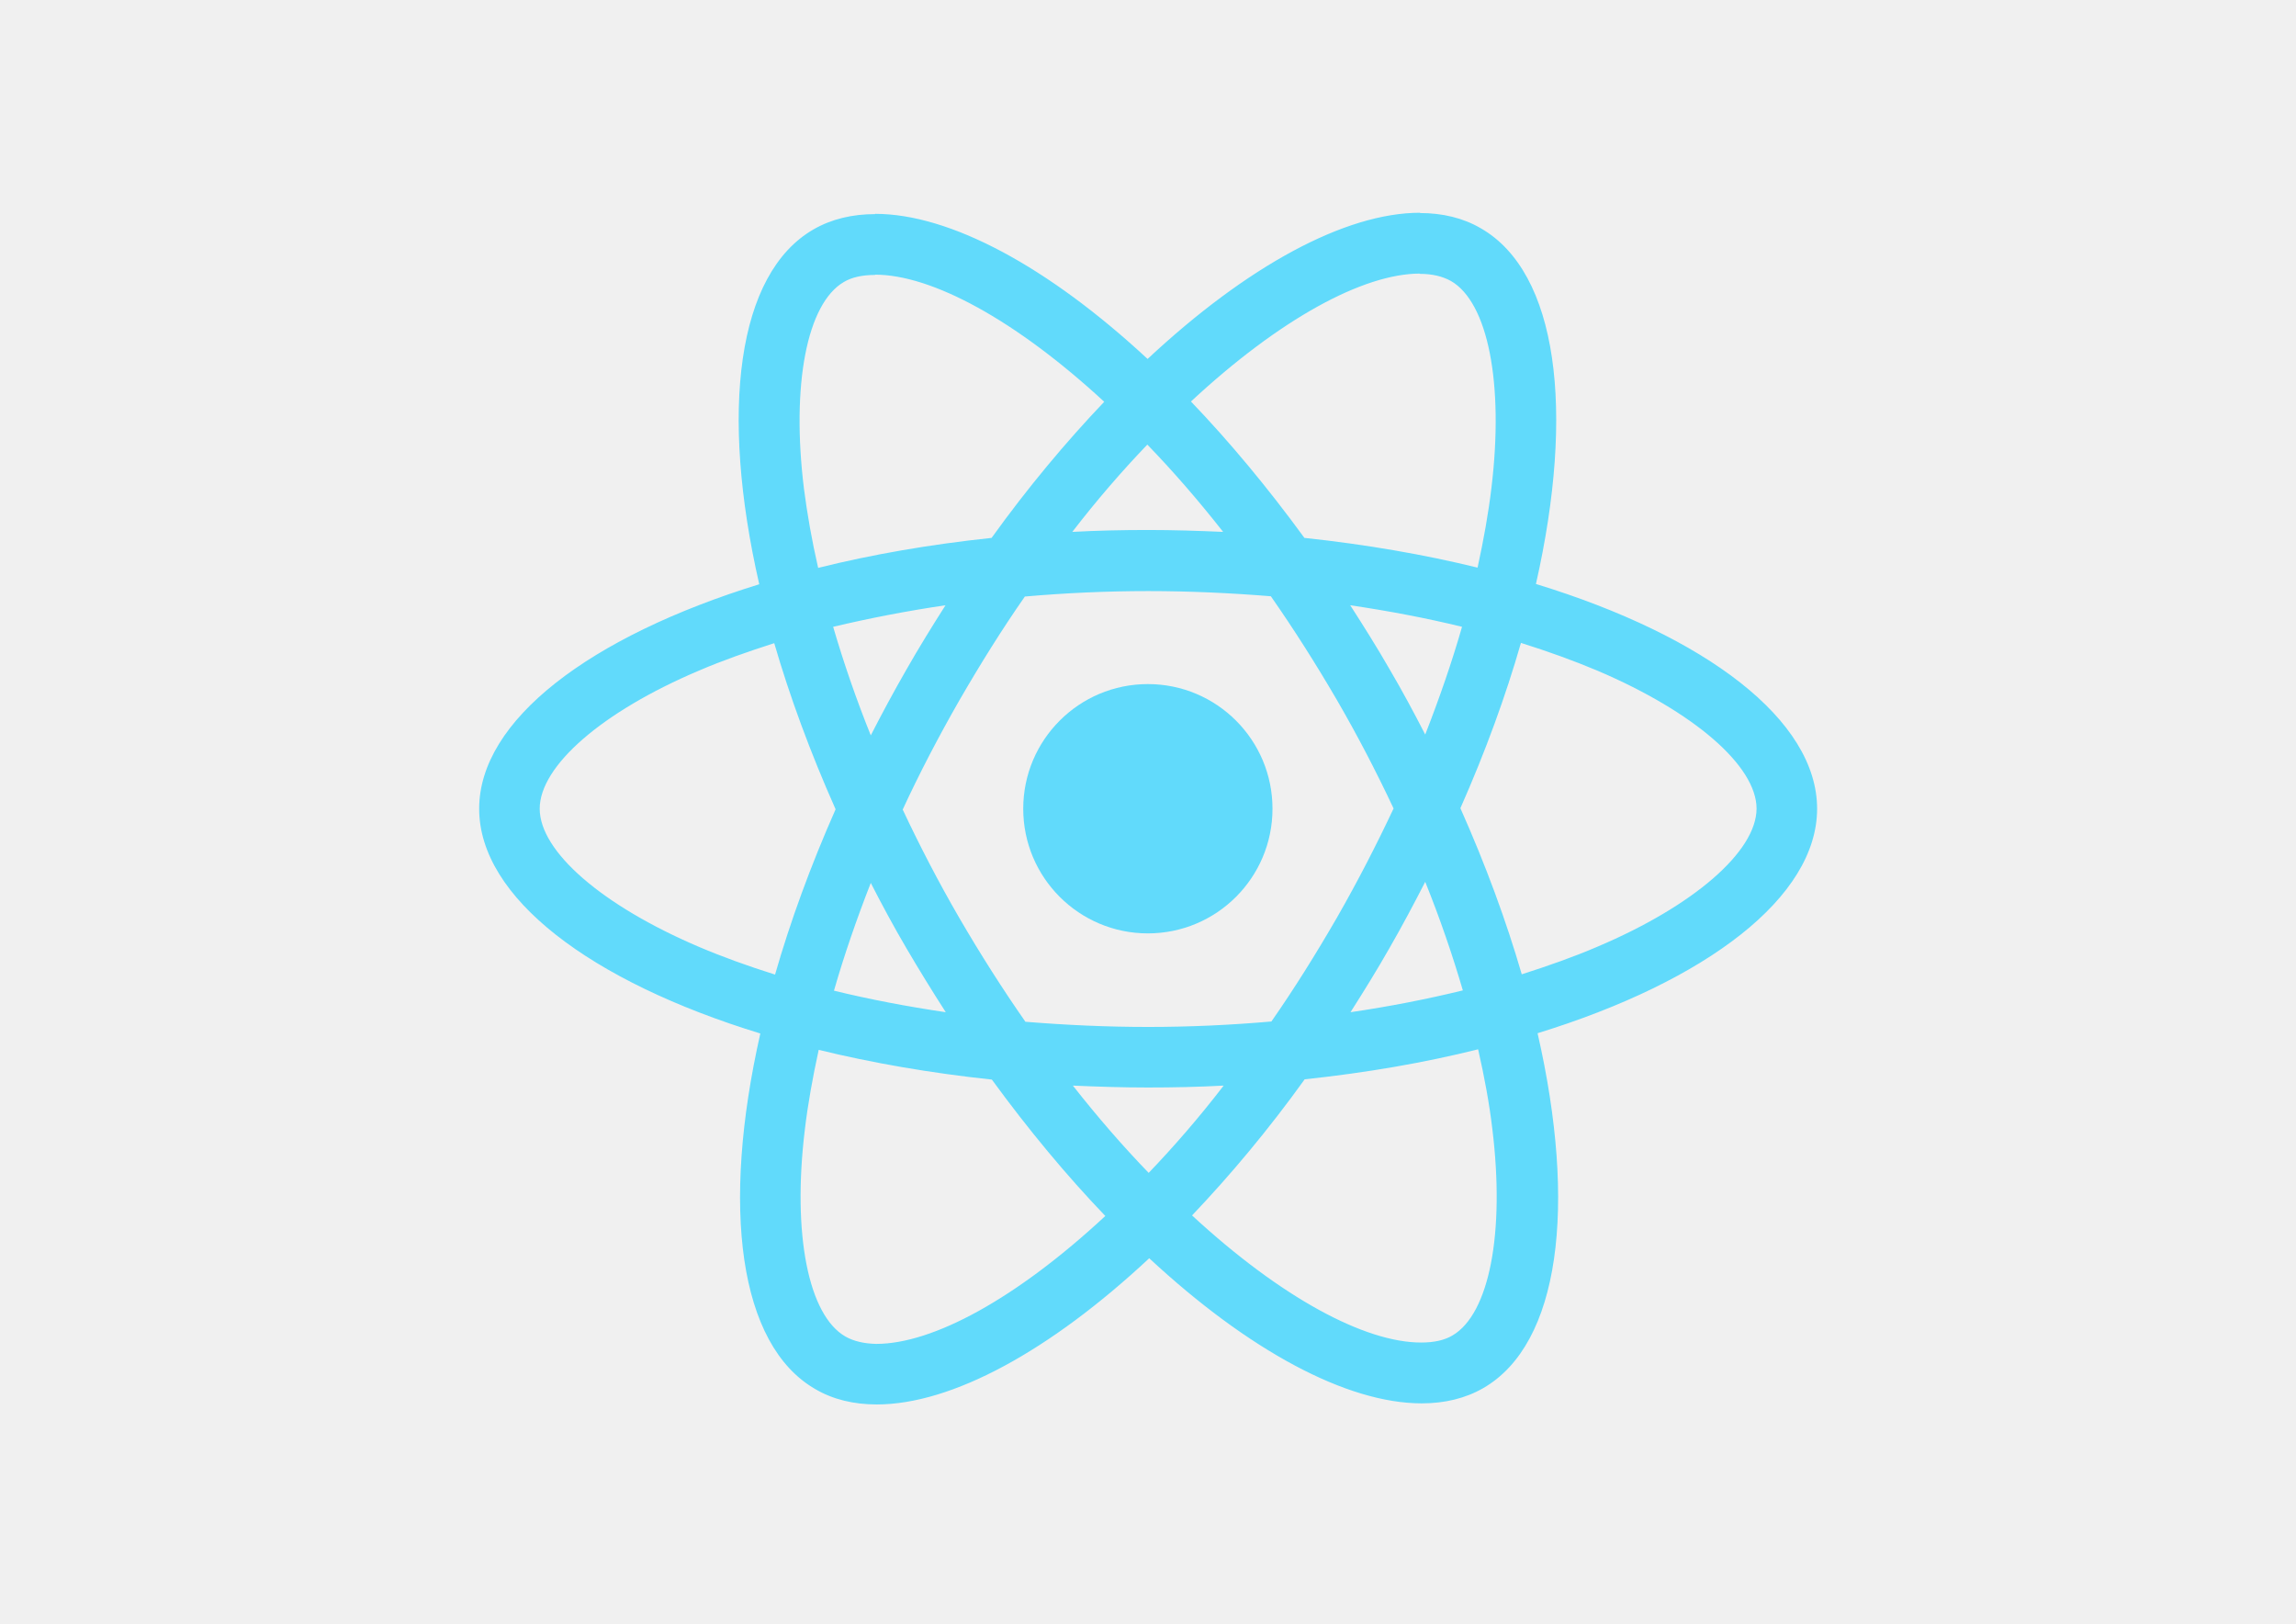
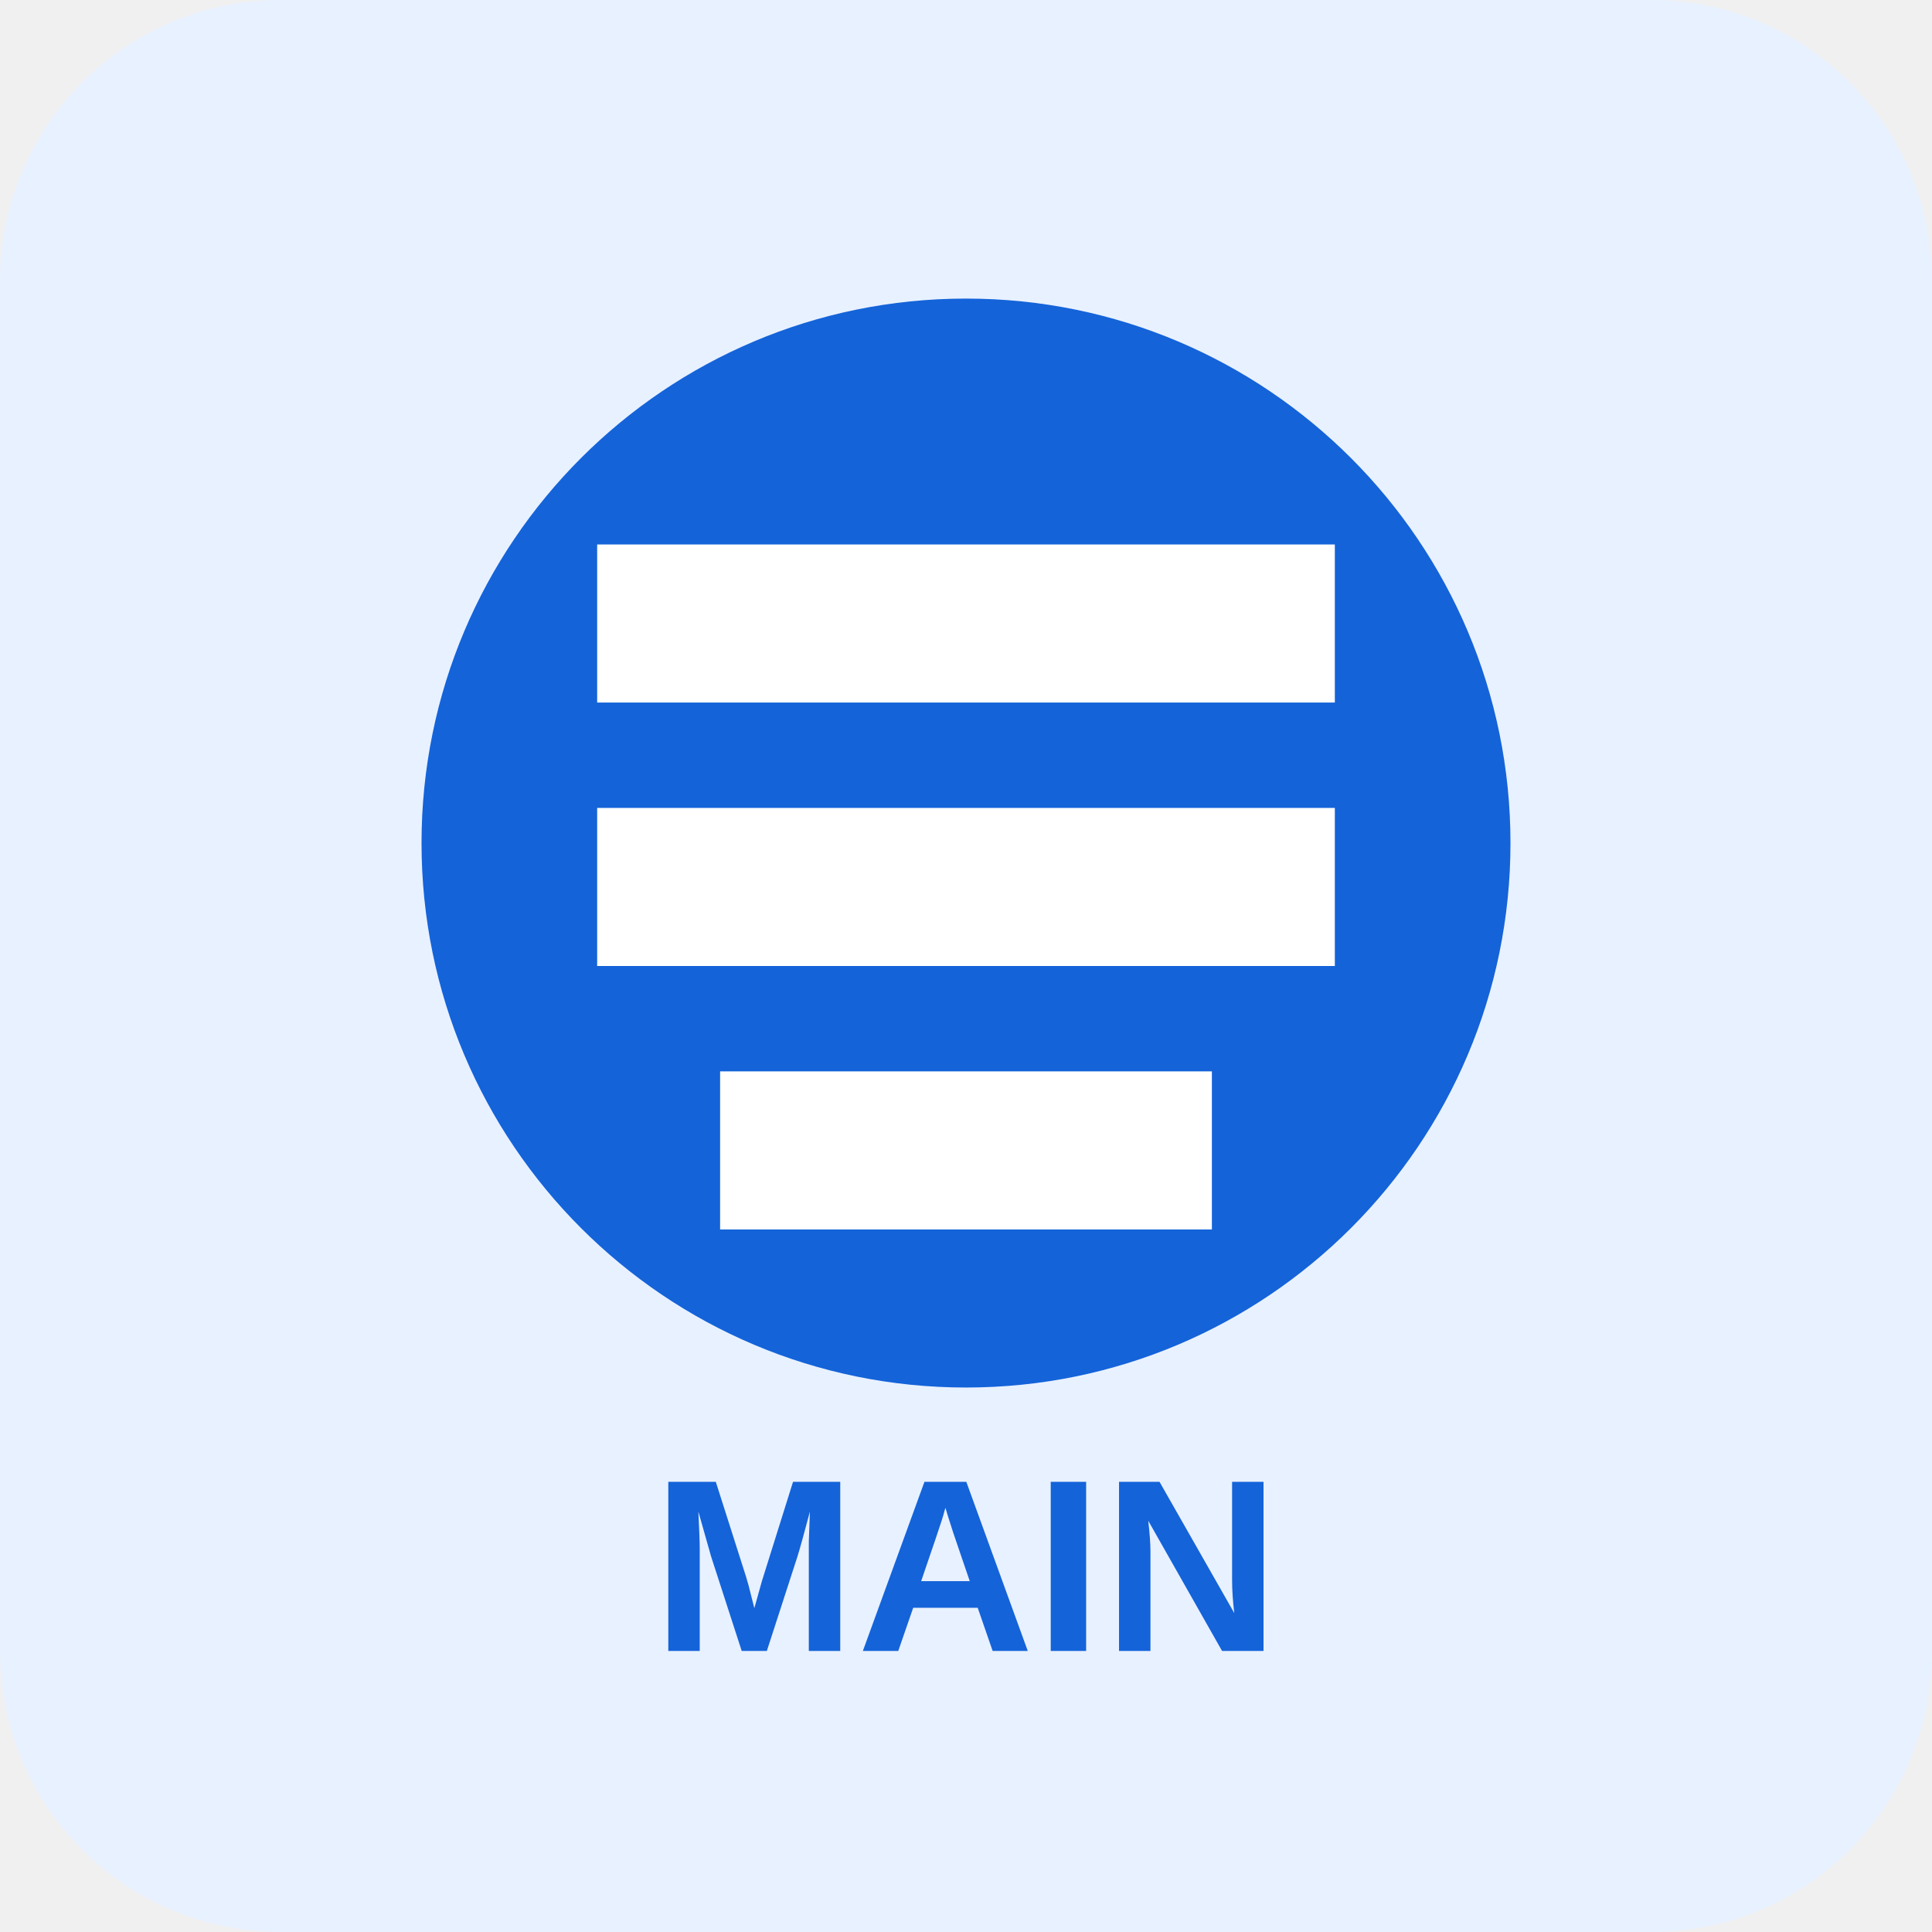
- <svg xmlns="http://www.w3.org/2000/svg" viewBox="0 0 841.9 595.3">
-   <g fill="#61DAFB">
-     <path d="M666.3 296.5c0-32.5-40.7-63.3-103.1-82.4 14.4-63.6 8-114.2-20.2-130.4-6.5-3.8-14.1-5.6-22.4-5.6v22.3c4.6 0 8.3.9 11.4 2.6 13.6 7.8 19.5 37.5 14.9 75.7-1.1 9.4-2.9 19.3-5.1 29.4-19.6-4.8-41-8.5-63.5-10.9-13.5-18.5-27.5-35.3-41.6-50 32.6-30.3 63.2-46.9 84-46.9V78c-27.5 0-63.5 19.6-99.9 53.6-36.4-33.8-72.4-53.2-99.9-53.2v22.3c20.7 0 51.4 16.5 84 46.6-14 14.7-28 31.4-41.3 49.9-22.6 2.4-44 6.1-63.6 11-2.3-10-4-19.7-5.2-29-4.7-38.2 1.1-67.9 14.6-75.8 3-1.8 6.9-2.6 11.5-2.6V78.5c-8.4 0-16 1.8-22.6 5.6-28.1 16.2-34.4 66.7-19.9 130.1-62.2 19.2-102.7 49.9-102.7 82.3 0 32.5 40.7 63.3 103.1 82.4-14.4 63.6-8 114.2 20.2 130.4 6.5 3.8 14.1 5.6 22.5 5.6 27.5 0 63.5-19.6 99.9-53.6 36.4 33.8 72.4 53.2 99.9 53.2 8.4 0 16-1.8 22.6-5.6 28.1-16.2 34.4-66.7 19.9-130.1 62-19.1 102.5-49.9 102.5-82.3zm-130.2-66.7c-3.7 12.9-8.3 26.2-13.5 39.5-4.1-8-8.4-16-13.1-24-4.6-8-9.5-15.8-14.4-23.4 14.2 2.1 27.9 4.7 41 7.9zm-45.8 106.5c-7.8 13.5-15.8 26.3-24.1 38.2-14.9 1.3-30 2-45.2 2-15.1 0-30.2-.7-45-1.9-8.3-11.9-16.4-24.6-24.2-38-7.6-13.1-14.5-26.4-20.8-39.8 6.2-13.4 13.2-26.8 20.7-39.9 7.8-13.5 15.8-26.3 24.1-38.2 14.9-1.3 30-2 45.2-2 15.1 0 30.2.7 45 1.9 8.3 11.9 16.4 24.6 24.2 38 7.6 13.1 14.5 26.4 20.8 39.8-6.3 13.4-13.2 26.8-20.7 39.9zm32.3-13c5.4 13.4 10 26.8 13.8 39.8-13.1 3.2-26.9 5.9-41.2 8 4.9-7.7 9.8-15.6 14.4-23.7 4.6-8 8.9-16.1 13-24.1zM421.2 430c-9.3-9.6-18.6-20.3-27.8-32 9 .4 18.2.7 27.5.7 9.4 0 18.7-.2 27.8-.7-9 11.7-18.3 22.4-27.5 32zm-74.4-58.9c-14.2-2.1-27.9-4.7-41-7.9 3.7-12.9 8.3-26.2 13.5-39.5 4.1 8 8.4 16 13.1 24 4.7 8 9.5 15.8 14.4 23.4zM420.7 163c9.3 9.6 18.6 20.3 27.8 32-9-.4-18.2-.7-27.5-.7-9.4 0-18.7.2-27.8.7 9-11.7 18.3-22.4 27.5-32zm-74 58.9c-4.9 7.7-9.8 15.6-14.4 23.7-4.6 8-8.9 16-13 24-5.4-13.4-10-26.8-13.8-39.8 13.1-3.1 26.9-5.8 41.2-7.9zm-90.5 125.2c-35.4-15.1-58.3-34.9-58.3-50.6 0-15.7 22.9-35.6 58.3-50.6 8.6-3.7 18-7 27.7-10.1 5.7 19.6 13.2 40 22.5 60.9-9.2 20.8-16.6 41.1-22.2 60.6-9.9-3.1-19.3-6.5-28-10.2zM310 490c-13.6-7.8-19.5-37.5-14.9-75.7 1.1-9.4 2.9-19.3 5.1-29.4 19.6 4.8 41 8.5 63.5 10.9 13.5 18.5 27.5 35.3 41.6 50-32.6 30.3-63.2 46.9-84 46.9-4.5-.1-8.3-1-11.3-2.7zm237.2-76.2c4.7 38.2-1.1 67.9-14.6 75.8-3 1.8-6.9 2.6-11.5 2.6-20.7 0-51.4-16.5-84-46.6 14-14.7 28-31.4 41.3-49.9 22.6-2.4 44-6.1 63.6-11 2.3 10.1 4.1 19.8 5.2 29.1zm38.5-66.7c-8.6 3.7-18 7-27.7 10.1-5.7-19.6-13.2-40-22.5-60.9 9.2-20.8 16.6-41.1 22.2-60.6 9.9 3.1 19.3 6.5 28.1 10.2 35.4 15.1 58.3 34.9 58.3 50.6-.1 15.7-23 35.6-58.4 50.6zM320.8 78.4z" />
-     <circle cx="420.9" cy="296.5" r="45.7" />
-     <path d="M520.5 78.1z" />
-   </g>
+ <svg xmlns="http://www.w3.org/2000/svg" viewBox="0 0 220 220" role="img" aria-labelledby="title desc">
+   <rect width="220" height="220" rx="32" fill="#e8f1ff" />
+   <circle cx="110" cy="96" r="62" fill="#1463d9" />
+   <path d="M68 92h84v18H68zM68 62h84v18H68zM82 122h56v18H82z" fill="#ffffff" />
+   <text x="110" y="188" fill="#1463d9" font-family="Arial, sans-serif" font-size="28" font-weight="700" text-anchor="middle">MAIN</text>
</svg>
